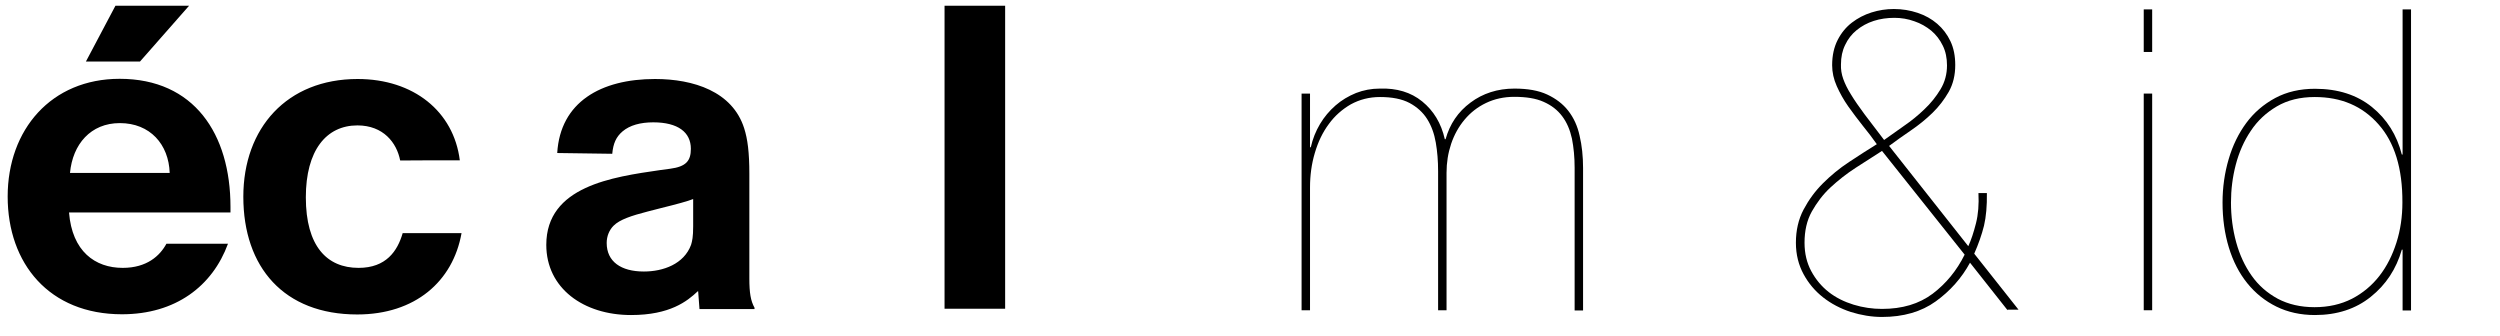
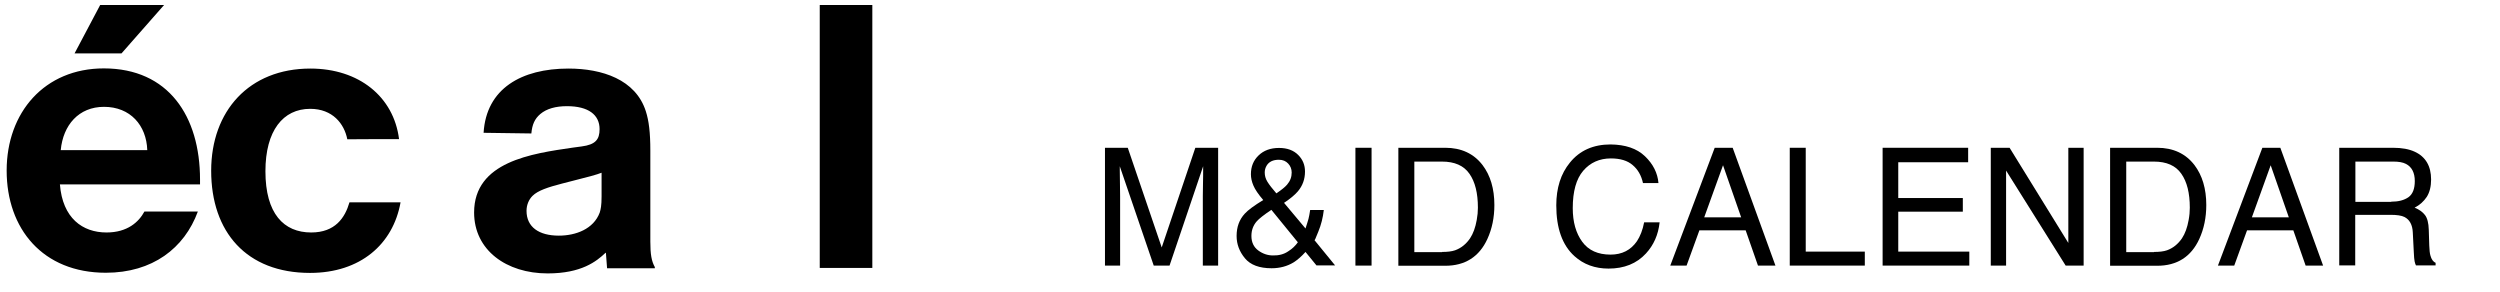
- <svg xmlns="http://www.w3.org/2000/svg" version="1.1" id="Calque_1" x="0px" y="0px" viewBox="0 0 1303.8 175" style="enable-background:new 0 0 1303.8 175;" xml:space="preserve">
-   <style type="text/css">
- 	.st0{enable-background:new    ;}
- </style>
-   <g class="st0">
-     <path d="M683.2,48.9v27.9h0.4c1-4.4,2.6-8.4,4.8-12.1c2.2-3.7,4.9-6.9,8.1-9.7c3.2-2.8,6.8-4.9,10.7-6.5c3.9-1.5,8-2.3,12.4-2.3   c8.8-0.3,16.2,1.9,22.1,6.7c5.9,4.8,9.9,11.3,11.8,19.7h0.4c2.2-7.9,6.5-14.3,13-19.1c6.4-4.8,14.1-7.3,22.9-7.3   c6.9,0,12.6,1,17.1,3.1c4.5,2.1,8.2,4.9,11,8.5c2.8,3.6,4.8,7.9,5.9,13c1.2,5.1,1.8,10.7,1.8,16.8v74.3h-4.4V87.5   c0-5.6-0.5-10.6-1.4-15.2c-1-4.5-2.6-8.4-5.1-11.7c-2.4-3.2-5.6-5.7-9.7-7.5c-4-1.8-9.1-2.6-15.3-2.6c-5.4,0-10.3,1.1-14.7,3.2   c-4.4,2.1-8.1,5-11.2,8.7c-3.1,3.7-5.4,7.9-7,12.6c-1.6,4.8-2.4,9.8-2.4,15.1v71.7H750V89.3c0-5.3-0.4-10.3-1.2-14.9   c-0.8-4.7-2.3-8.8-4.5-12.3c-2.2-3.5-5.3-6.3-9.2-8.4c-4-2.1-9.1-3.1-15.4-3.1c-5.6,0-10.6,1.3-15.2,3.8c-4.5,2.6-8.4,6-11.5,10.3   c-3.2,4.3-5.6,9.3-7.3,15.1c-1.7,5.7-2.5,11.7-2.5,18v64h-4.4v-113H683.2z" />
+ <svg xmlns="http://www.w3.org/2000/svg" version="1.1" id="Calque_1" x="0px" y="0px" viewBox="0 0 1502.3 175" style="enable-background:new 0 0 1502.3 175;" xml:space="preserve">
+   <path d="M492.6,161h31.6V3h-31.6V161z M319.3,80.2c0.5-5.4,2-8.8,5.4-11.7c3.8-3.2,9.3-4.7,16-4.7c12.9,0,19.6,5.2,19.6,13.8  c0,6.3-2.5,9.3-10.8,10.4l-5.2,0.7c-24.8,3.6-59.4,8.4-59.4,39c0,22.6,19.4,36.6,44.2,36.6c20.3,0,29.3-7.2,34.8-12.4h0.2l0.7,9.3  h28.7v-0.7c-2-3.6-2.7-7.7-2.7-15.3V90.6c0-11.1-0.9-18.1-2.7-23.7c-6.1-19.2-26.4-25.7-46.5-25.7c-28.2,0-49.4,12-51,38.6  L319.3,80.2z M335.8,141.6c-12,0-19.4-5.2-19.4-14.9c0-3.6,1.4-6.8,3.6-9c3.2-3.2,9.3-5.2,17.8-7.4l7-1.8c8.1-2,14-3.6,16.7-4.7V118  c0,5.6-0.5,7.7-1.1,9.7C356.7,137.7,345.9,141.6,335.8,141.6 M239.8,83.6c-3.2-25.5-24.1-42.4-53.3-42.4  c-36.8,0-59.6,25.5-59.6,61.4c0,36.8,21.2,61.4,59.4,61.4c30.2,0,49.9-17.2,54.4-42.4H210c-2.7,9.3-8.6,18.1-23,18.1  c-16.5,0-27.5-11.3-27.5-36.8c0-24.4,10.6-37.5,26.9-37.5c13.5,0,20.5,9,22.3,18.3C208.7,83.6,239.8,83.6,239.8,83.6z M62.5,64.2  c15.8,0,25.5,11.1,26,26h-52C37.9,75.2,47.3,64.2,62.5,64.2 M86.8,127.1c-3.4,6.3-10.2,12.6-22.8,12.6c-14.4,0-26.4-8.6-28-28.9  h84.2v-2.9c0-38.1-19-66.8-57.8-66.8C26.8,41.1,4,67.5,4,102.5s21.7,61.4,59.6,61.4c28,0,47.2-14.7,55.3-36.8  C118.9,127.1,86.8,127.1,86.8,127.1z M98.6,3H60.2L44.8,32.1H73L98.6,3z" />
+   <g>
+     <path d="M664,88.8h13.7l20.4,59.9l20.2-59.9H732v70.8h-9.2v-41.8c0-1.4,0-3.8,0.1-7.2c0.1-3.3,0.1-6.9,0.1-10.7l-20.2,59.7h-9.5   l-20.4-59.7v2.2c0,1.7,0,4.4,0.1,7.9c0.1,3.6,0.1,6.2,0.1,7.8v41.8H664V88.8z" />
+     <path d="M753.2,111.5c-1-2.3-1.5-4.6-1.5-6.8c0-4.6,1.5-8.3,4.6-11.3c3.1-3,7.2-4.5,12.3-4.5c4.9,0,8.7,1.4,11.5,4.2   c2.8,2.8,4.1,6.1,4.1,10c0,4.5-1.4,8.5-4.3,11.9c-1.7,2-4.4,4.3-8.3,6.9l12.9,15.4c0.9-2.6,1.4-4.5,1.8-5.8c0.3-1.3,0.7-3,1-5.3   h8.2c-0.5,4.5-1.6,8.9-3.3,13c-1.6,4.2-2.4,5.8-2.4,5l12.5,15.3h-11.2l-6.6-8.1c-2.6,2.9-5,4.9-7.2,6.3c-3.8,2.3-8.2,3.5-13.2,3.5   c-7.3,0-12.7-2-16-6c-3.3-4-5-8.4-5-13.4c0-5.4,1.6-9.8,4.9-13.4c2-2.2,5.7-4.9,11.1-8.2C756.2,116.8,754.2,113.9,753.2,111.5z    M774,151.1c2.6-1.6,4.5-3.5,5.9-5.5L764,126.1c-4.5,3-7.4,5.3-8.8,6.9c-2.1,2.4-3.2,5.3-3.2,8.8c0,3.8,1.4,6.7,4.1,8.7   s5.7,3,8.8,3C768.4,153.6,771.5,152.8,774,151.1z M773.4,111c1.9-2.2,2.8-4.6,2.8-7.3c0-2.1-0.7-3.9-2.1-5.4   c-1.4-1.5-3.2-2.3-5.6-2.3c-3.5,0-6,1.2-7.4,3.6c-0.7,1.2-1.1,2.6-1.1,4c0,2,0.5,3.8,1.6,5.6c1.1,1.8,2.9,4.1,5.4,7   C770.1,114.1,772.2,112.4,773.4,111z" />
+     <path d="M814.5,88.8h9.7v70.8h-9.7V88.8z" />
+     <path d="M840.2,88.8h28.3c9.6,0,17.1,3.5,22.4,10.4c4.7,6.2,7.1,14.2,7.1,24c0,7.5-1.4,14.3-4.2,20.4   c-4.9,10.7-13.4,16.1-25.3,16.1h-28.2V88.8z M866.6,151.4c3.2,0,5.8-0.3,7.8-1c3.6-1.3,6.6-3.7,9-7.2c1.9-2.9,3.2-6.5,4-11   c0.5-2.7,0.7-5.1,0.7-7.4c0-8.8-1.7-15.6-5.1-20.4c-3.4-4.9-8.9-7.3-16.5-7.3h-16.6v54.4H866.6z" />
+     <path d="M988.5,93.9c4.9,4.7,7.6,10.1,8.1,16.1h-9.3c-1-4.6-3.1-8.2-6.2-10.8c-3.1-2.7-7.5-4-13.1-4c-6.8,0-12.4,2.5-16.6,7.4   c-4.2,4.9-6.3,12.4-6.3,22.5c0,8.3,1.9,15,5.7,20.2c3.8,5.2,9.5,7.7,17,7.7c6.9,0,12.2-2.7,15.9-8.1c1.9-2.9,3.4-6.6,4.3-11.3h9.3   c-0.8,7.5-3.6,13.7-8.2,18.7c-5.6,6.1-13.1,9.1-22.5,9.1c-8.1,0-15-2.5-20.5-7.5c-7.3-6.6-10.9-16.8-10.9-30.5   c0-10.4,2.7-19,8.2-25.7c5.9-7.3,14.1-10.9,24.4-10.9C976.7,86.9,983.6,89.2,988.5,93.9z" />
+     <path d="M1030.4,88.8h10.8l25.7,70.8h-10.5l-7.4-21.2h-27.8l-7.7,21.2h-9.8L1030.4,88.8z M1046.3,130.6l-10.9-31.3l-11.3,31.3   H1046.3z" />
+     <path d="M1075.5,88.8h9.6v62.4h35.5v8.4h-45.1V88.8z" />
+     <path d="M1131.3,88.8h51.4v8.7h-42V119h38.8v8.2h-38.8v24h42.7v8.4h-52.1V88.8z" />
+     <path d="M1196.3,88.8h11.3l35.3,57.2V88.8h9.2v70.8h-10.8l-35.8-57.1v57.1h-9.2V88.8z" />
+     <path d="M1268,88.8h28.3c9.6,0,17.1,3.5,22.4,10.4c4.7,6.2,7.1,14.2,7.1,24c0,7.5-1.4,14.3-4.2,20.4c-4.9,10.7-13.4,16.1-25.3,16.1   H1268V88.8z M1294.4,151.4c3.2,0,5.8-0.3,7.8-1c3.6-1.3,6.6-3.7,9-7.2c1.9-2.9,3.2-6.5,4-11c0.5-2.7,0.7-5.1,0.7-7.4   c0-8.8-1.7-15.6-5.1-20.4c-3.4-4.9-8.9-7.3-16.5-7.3h-16.6v54.4H1294.4z" />
+     <path d="M1359.5,88.8h10.8l25.7,70.8h-10.5l-7.4-21.2h-27.8l-7.7,21.2h-9.8L1359.5,88.8z M1375.4,130.6l-10.9-31.3l-11.3,31.3   H1375.4z" />
+     <path d="M1405.8,88.8h32.2c5.3,0,9.7,0.8,13.1,2.4c6.5,3,9.8,8.6,9.8,16.7c0,4.2-0.9,7.7-2.6,10.4c-1.8,2.7-4.2,4.9-7.3,6.5   c2.8,1.1,4.8,2.6,6.2,4.4s2.2,4.8,2.3,8.9l0.3,9.5c0.1,2.7,0.3,4.7,0.7,6c0.6,2.2,1.6,3.7,3.1,4.3v1.6h-11.8   c-0.3-0.6-0.6-1.4-0.8-2.4c-0.2-1-0.4-2.8-0.5-5.6l-0.6-11.8c-0.2-4.6-1.9-7.7-5-9.3c-1.8-0.9-4.6-1.3-8.4-1.3h-21.2v30.4h-9.6   V88.8z M1436.9,121.2c4.4,0,7.8-0.9,10.4-2.7c2.5-1.8,3.8-5,3.8-9.7c0-5-1.8-8.5-5.3-10.3c-1.9-1-4.5-1.4-7.6-1.4h-22.8v24.2   H1436.9z" />
  </g>
-   <g class="st0">
-     <path d="M1047,161.8l-19.6-24.8c-4.4,8.1-10.4,14.8-17.9,20.2c-7.5,5.4-16.9,8.1-28,8.1c-5.4,0-10.8-0.9-16.3-2.6   c-5.4-1.8-10.2-4.3-14.4-7.6c-4.2-3.3-7.6-7.3-10.2-12.1c-2.6-4.8-4-10.2-4-16.4c0-6.4,1.3-12.2,4-17.3s6-9.6,10.1-13.7   c4.1-4.1,8.6-7.8,13.6-11.1c5-3.3,9.8-6.4,14.5-9.3c-2.2-3.1-4.6-6.3-7.3-9.6c-2.6-3.3-5.2-6.7-7.6-10.1c-2.4-3.4-4.4-7-6-10.6   c-1.6-3.6-2.4-7.2-2.4-10.9c0-5.1,1-9.5,2.9-13.2c1.9-3.7,4.4-6.7,7.4-9c3-2.3,6.4-4.1,10.2-5.3c3.8-1.2,7.7-1.8,11.7-1.8   c4.4,0,8.5,0.7,12.4,2c3.9,1.3,7.3,3.2,10.2,5.7c2.9,2.5,5.2,5.5,6.9,9.1c1.7,3.6,2.5,7.7,2.5,12.4c0,5.3-1.1,9.9-3.4,14   c-2.3,4-5.1,7.7-8.5,11c-3.4,3.3-7.1,6.3-11.2,9.1c-4.1,2.8-7.9,5.5-11.4,8.1l41.3,52.3c1.5-3.2,2.8-7.2,4-11.9   c1.2-4.7,1.6-10,1.3-15.8h4.4c0.1,6.6-0.4,12.3-1.5,17c-1.2,4.8-2.9,9.6-5.1,14.6l23.1,29.2H1047z M967.8,87.5   c-4.8,3.1-9.1,6.5-13.1,10.2c-4,3.7-7.2,8-9.8,12.6c-2.6,4.7-3.8,10.1-3.8,16.3c0,5.6,1.2,10.5,3.5,14.8c2.3,4.3,5.4,8,9.1,10.9   c3.7,2.9,8.1,5.1,13,6.6c4.9,1.5,9.9,2.2,14.8,2.2c10.6,0,19.3-2.6,26.4-7.9c7-5.3,12.6-12.1,16.7-20.4l-43.1-54.1   C977.1,81.5,972.5,84.5,967.8,87.5z M961.3,41.2c0.9,2.5,2.2,5.2,4.1,8.2c1.8,3,4.2,6.4,7,10.2c2.9,3.8,6.3,8.3,10.2,13.4   c3.1-2.2,6.5-4.6,10.3-7.3c3.8-2.6,7.4-5.5,10.7-8.7c3.3-3.1,6.1-6.6,8.4-10.4c2.3-3.8,3.4-8,3.4-12.5c0-3.8-0.7-7.3-2.2-10.3   c-1.5-3.1-3.5-5.7-6-7.8c-2.6-2.1-5.5-3.8-8.8-4.9c-3.3-1.2-6.8-1.8-10.4-1.8c-3.8,0-7.4,0.5-10.8,1.6c-3.4,1.1-6.3,2.7-8.9,4.8   c-2.6,2.1-4.6,4.7-6,7.7c-1.5,3-2.2,6.4-2.2,10.2C960,36.2,960.4,38.7,961.3,41.2z" />
-   </g>
-   <g class="st0">
-     <path d="M1118,27.1V4.9h4.4v22.2H1118z M1118,161.8v-113h4.4v113H1118z" />
-   </g>
-   <g class="st0">
-     <path d="M1257.4,4.9v157h-4.4v-31.7h-0.4c-2.9,10.1-8.3,18.3-16.2,24.6c-7.8,6.3-17.6,9.5-29.1,9.5c-7.5,0-14.2-1.5-20.1-4.4   c-5.9-2.9-11-7-15.2-12.2c-4.2-5.2-7.4-11.4-9.6-18.6c-2.2-7.2-3.3-15-3.3-23.5c0-7.9,1.1-15.5,3.2-22.6c2.1-7.2,5.2-13.5,9.2-18.9   c4-5.4,9-9.7,15.1-13c6-3.2,12.9-4.8,20.7-4.8c12,0,21.9,3.2,29.7,9.5c7.8,6.3,13,14.6,15.6,24.8h0.4V4.9H1257.4z M1240.4,64.8   c-8.4-9.5-19.4-14.2-33.2-14.2c-7.6,0-14.2,1.6-19.8,4.9c-5.6,3.3-10.1,7.5-13.6,12.8c-3.5,5.2-6.1,11.1-7.8,17.6   c-1.7,6.5-2.5,13.1-2.5,19.7c0,7.2,0.9,14.1,2.7,20.7c1.8,6.6,4.5,12.4,8.1,17.5c3.6,5.1,8.1,9,13.6,12c5.5,2.9,11.9,4.4,19.2,4.4   c7.3,0,13.8-1.5,19.5-4.4c5.6-2.9,10.4-6.9,14.3-11.9c3.9-5,6.8-10.8,8.9-17.4c2.1-6.6,3.1-13.6,3.1-20.9   C1253,87.8,1248.8,74.2,1240.4,64.8z" />
-   </g>
-   <path d="M492.6,161h31.6V3h-31.6V161z M319.3,80.2c0.5-5.4,2-8.8,5.4-11.7c3.8-3.2,9.3-4.7,16-4.7c12.9,0,19.6,5.2,19.6,13.8  c0,6.3-2.5,9.3-10.8,10.4l-5.2,0.7c-24.8,3.6-59.4,8.4-59.4,39c0,22.6,19.4,36.6,44.2,36.6c20.3,0,29.3-7.2,34.8-12.4h0.2l0.7,9.3  h28.7v-0.7c-2-3.6-2.7-7.7-2.7-15.3V90.6c0-11.1-0.9-18.1-2.7-23.7c-6.1-19.2-26.4-25.7-46.5-25.7c-28.2,0-49.4,12-51,38.6  L319.3,80.2z M335.8,141.6c-12,0-19.4-5.2-19.4-14.9c0-3.6,1.4-6.8,3.6-9c3.2-3.2,9.3-5.2,17.8-7.4l7-1.8c8.1-2,14-3.6,16.7-4.7V118  c0,5.6-0.5,7.7-1.1,9.7C356.7,137.7,345.9,141.6,335.8,141.6 M239.8,83.6c-3.2-25.5-24.1-42.4-53.3-42.4  c-36.8,0-59.6,25.5-59.6,61.4c0,36.8,21.2,61.4,59.4,61.4c30.2,0,49.9-17.2,54.4-42.4H210c-2.7,9.3-8.6,18.1-23,18.1  c-16.5,0-27.5-11.3-27.5-36.8c0-24.4,10.6-37.5,26.9-37.5c13.5,0,20.5,9,22.3,18.3C208.7,83.6,239.8,83.6,239.8,83.6z M62.5,64.2  c15.8,0,25.5,11.1,26,26h-52C37.9,75.2,47.3,64.2,62.5,64.2 M86.8,127.1c-3.4,6.3-10.2,12.6-22.8,12.6c-14.4,0-26.4-8.6-28-28.9  h84.2v-2.9c0-38.1-19-66.8-57.8-66.8C26.8,41.1,4,67.5,4,102.5s21.7,61.4,59.6,61.4c28,0,47.2-14.7,55.3-36.8  C118.9,127.1,86.8,127.1,86.8,127.1z M98.6,3H60.2L44.8,32.1H73L98.6,3z" />
</svg>
